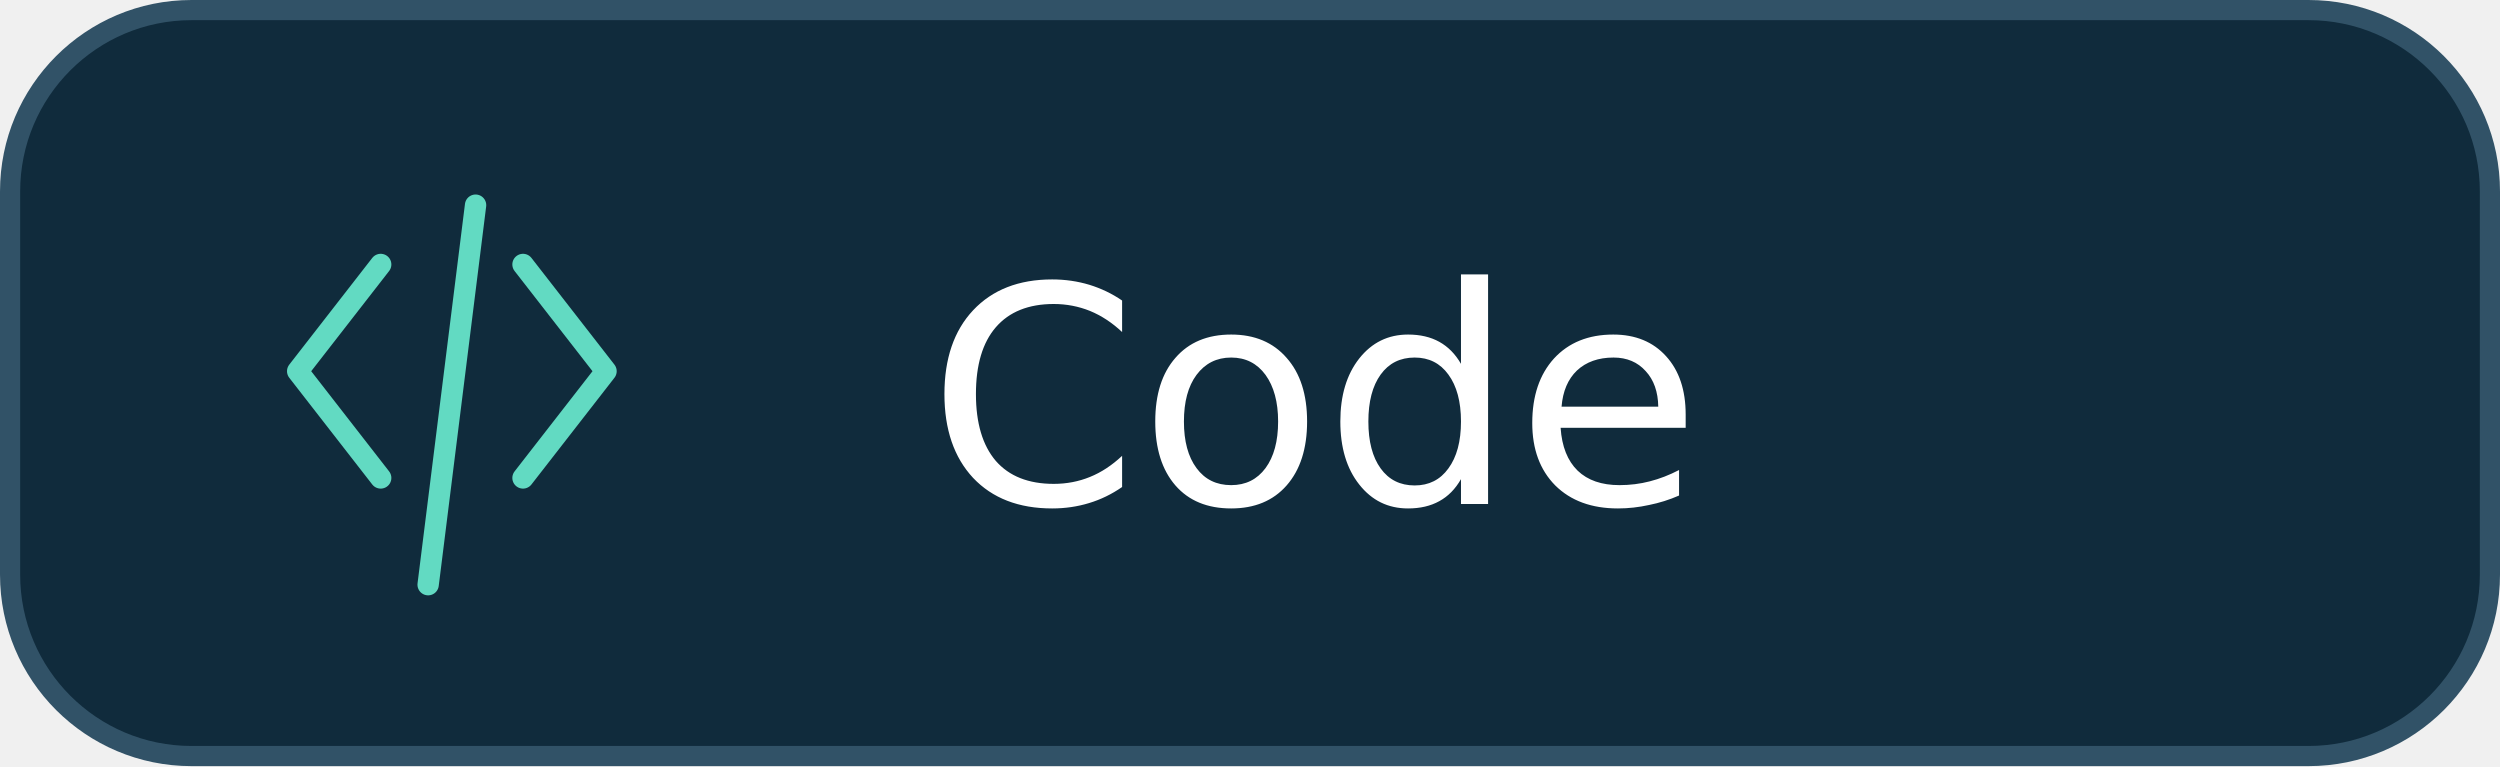
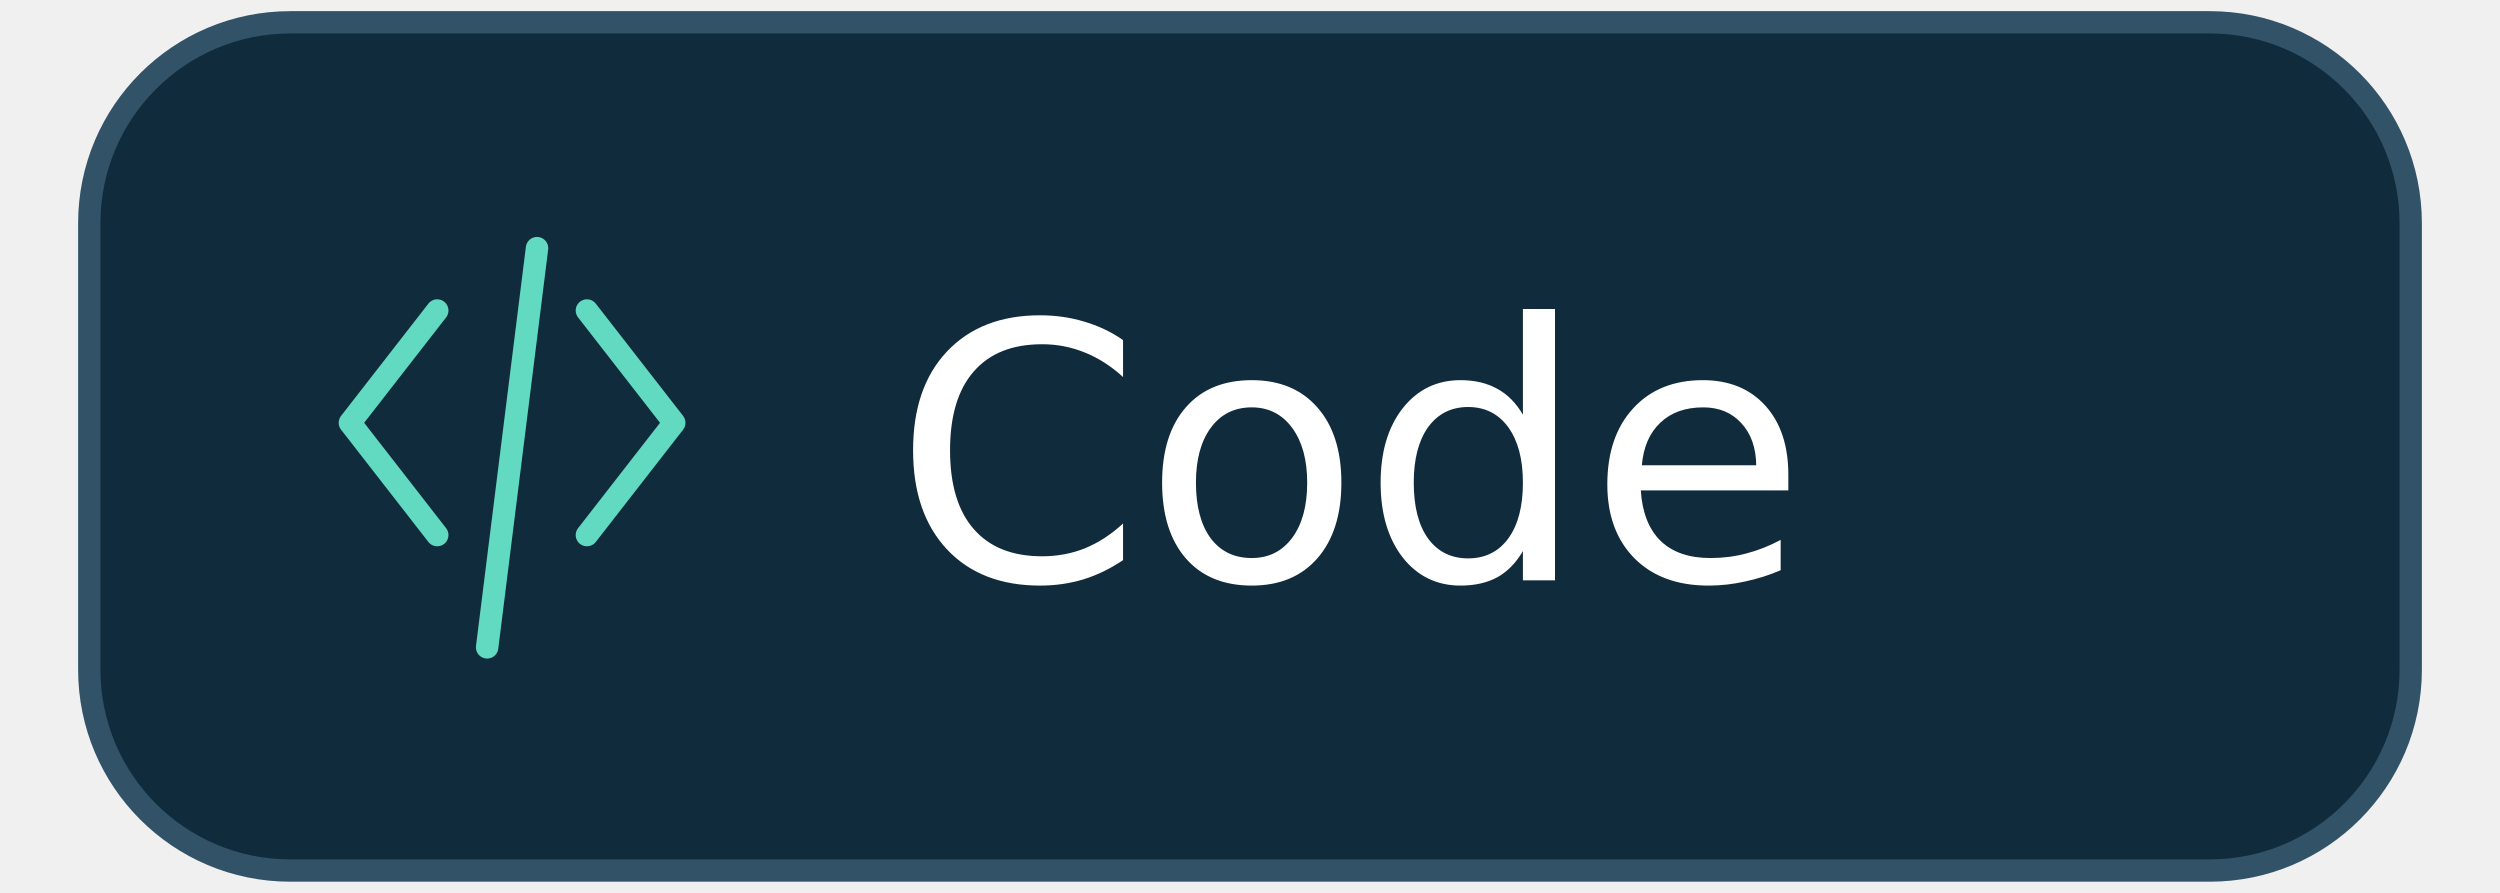
- <svg xmlns="http://www.w3.org/2000/svg" width="124" height="38" viewBox="0 0 124 38" role="img">
-   <rect x=".5" y=".5" width="123" height="37" rx="9" fill="#102B3C" stroke="#315267" />
-   <g transform="translate(13 9) scale(0.5882353)" fill="none" stroke="#62DAC2" stroke-width="1.8" stroke-linecap="round" stroke-linejoin="round">
+ <svg xmlns="http://www.w3.org/2000/svg" width="112" height="40" viewBox="0 0 112 40" role="img">
+   <rect x="4" y="1" width="104" height="38" rx="9" fill="#102B3C" stroke="#315267" />
+   <g transform="translate(14 10) scale(0.5588235)" fill="none" stroke="#62DAC2" stroke-width="1.8" stroke-linecap="round" stroke-linejoin="round">
    <path d="m10 7-7 9 7 9m12-18 7 9-7 9m-4-23-4 32" />
  </g>
-   <text x="46" y="25" fill="#FFFFFF" font-family="DejaVu Sans, Noto Sans CJK SC, sans-serif" font-size="15" font-weight="500" text-anchor="start">Code</text>
+   <text x="40" y="26" fill="#FFFFFF" font-family="DejaVu Sans, Noto Sans CJK SC, sans-serif" font-size="16" font-weight="500" text-anchor="start">Code</text>
</svg>
